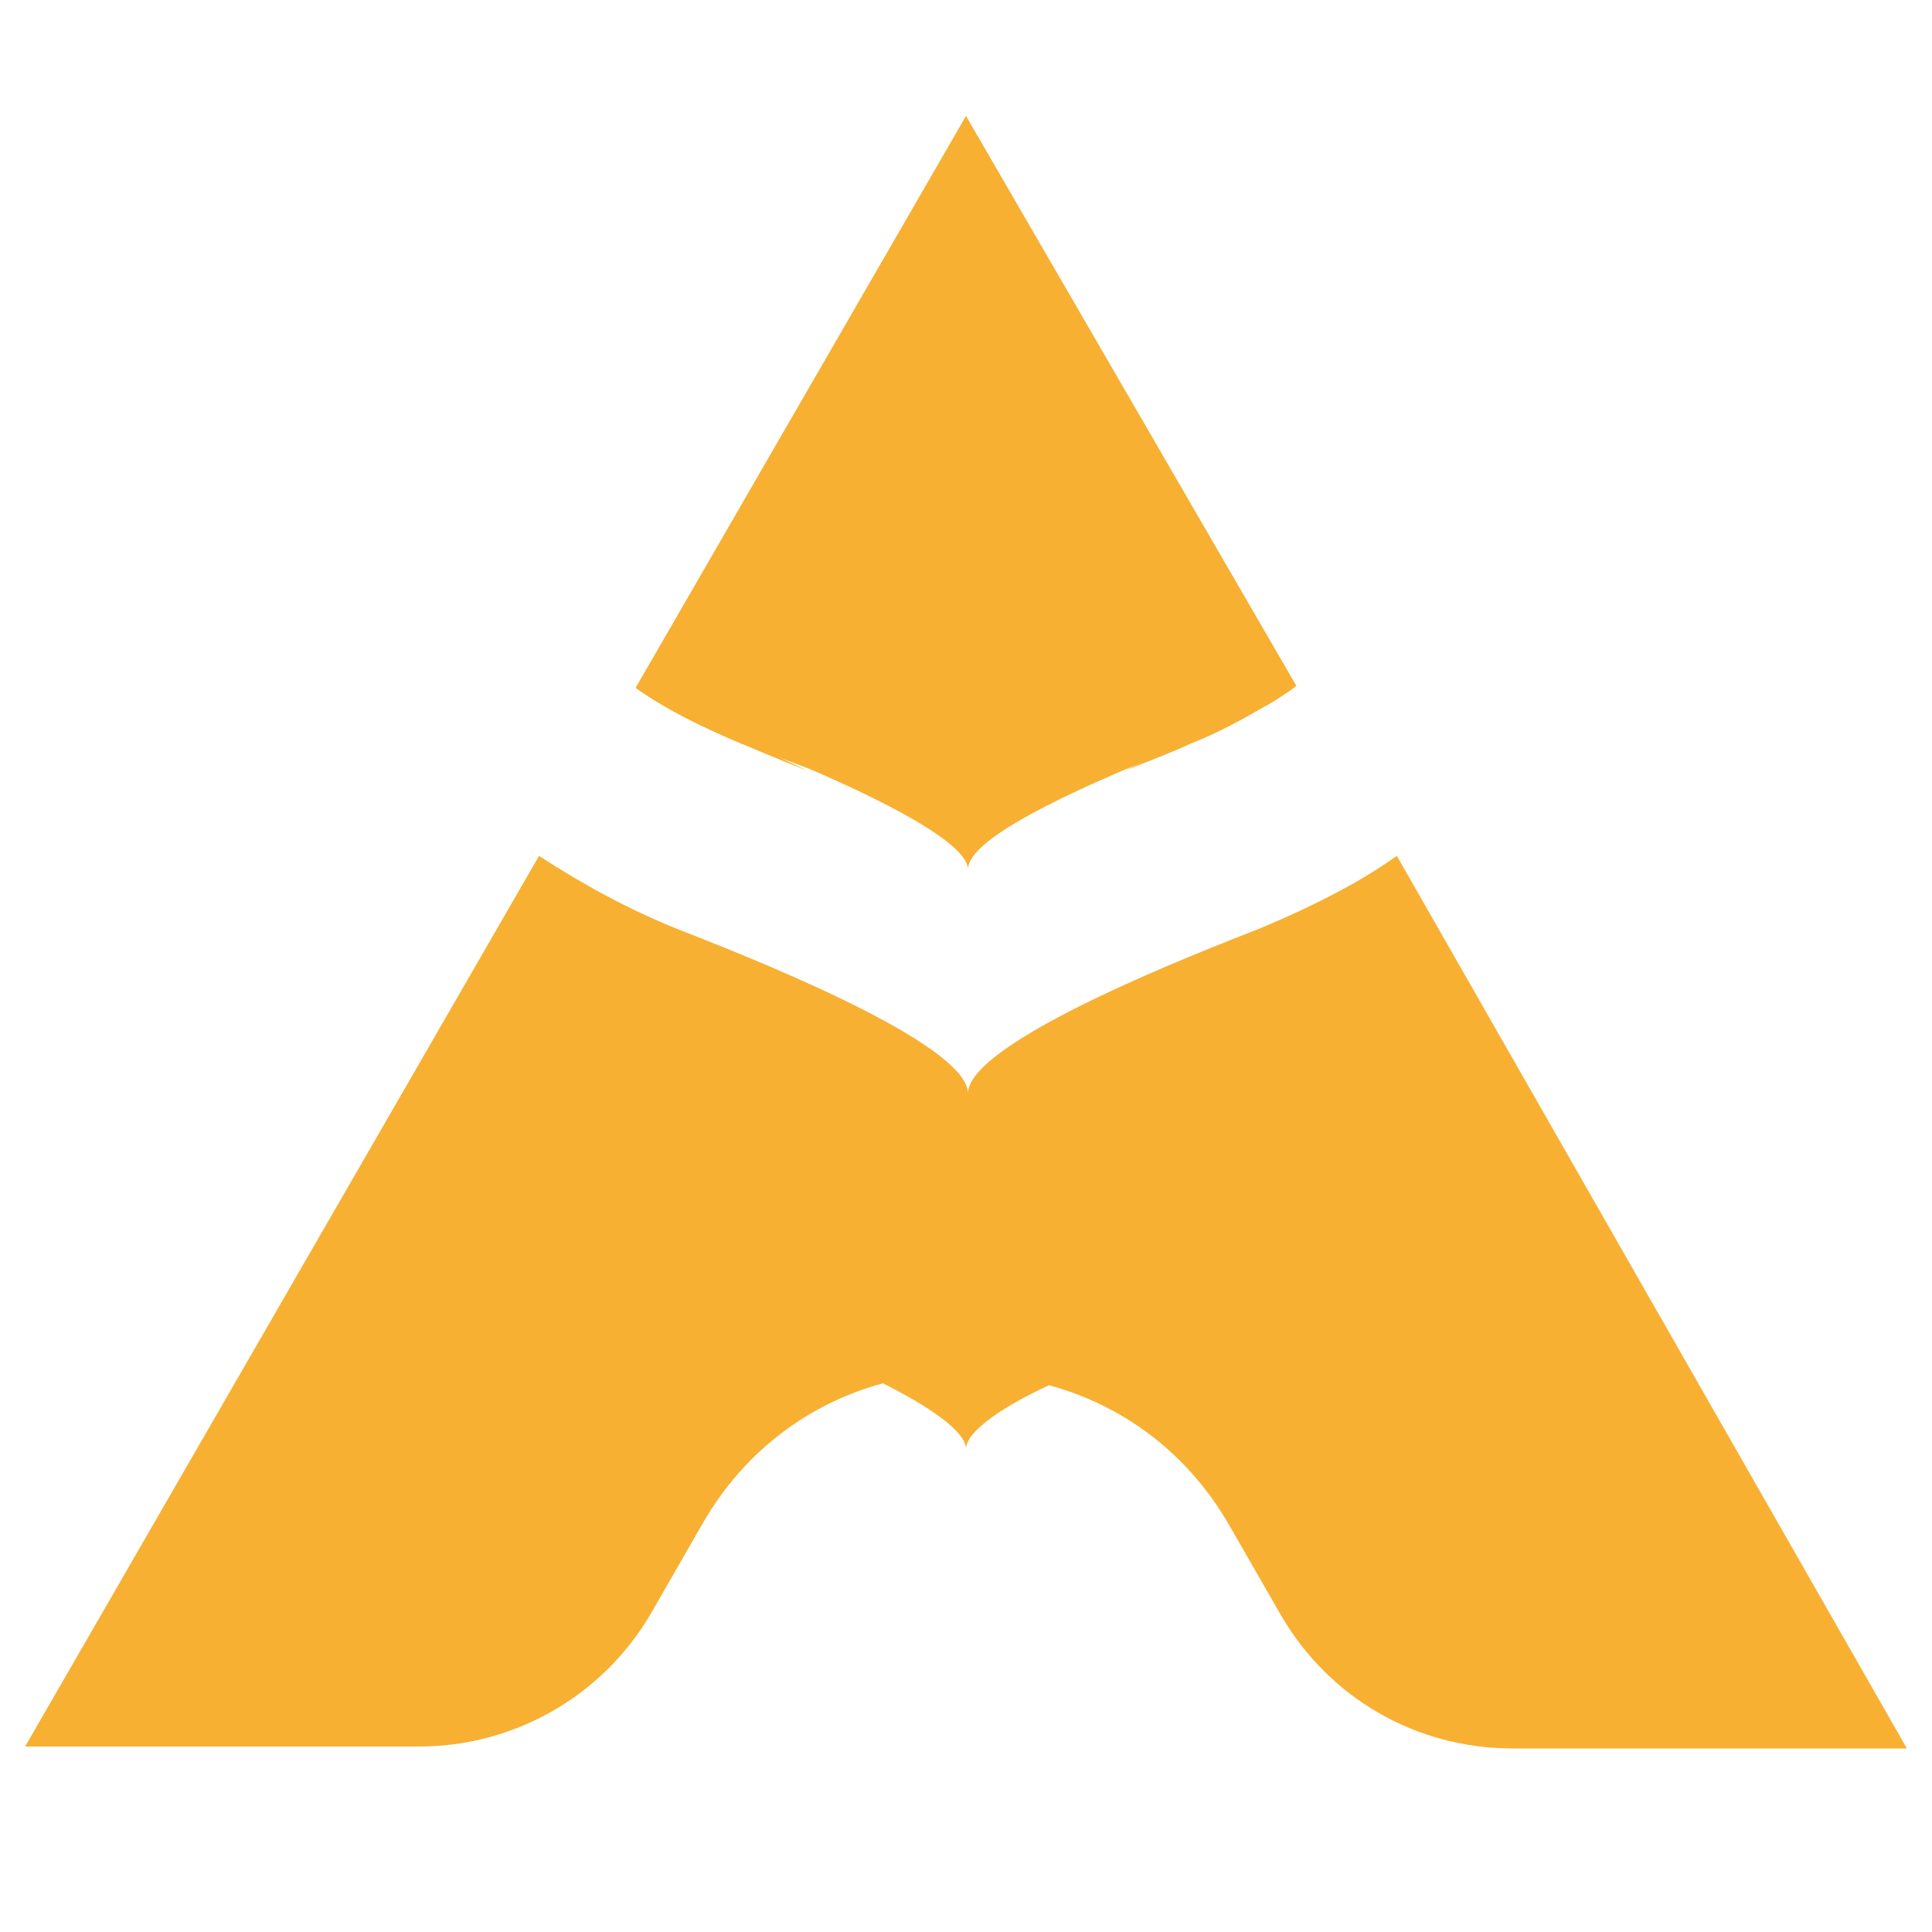
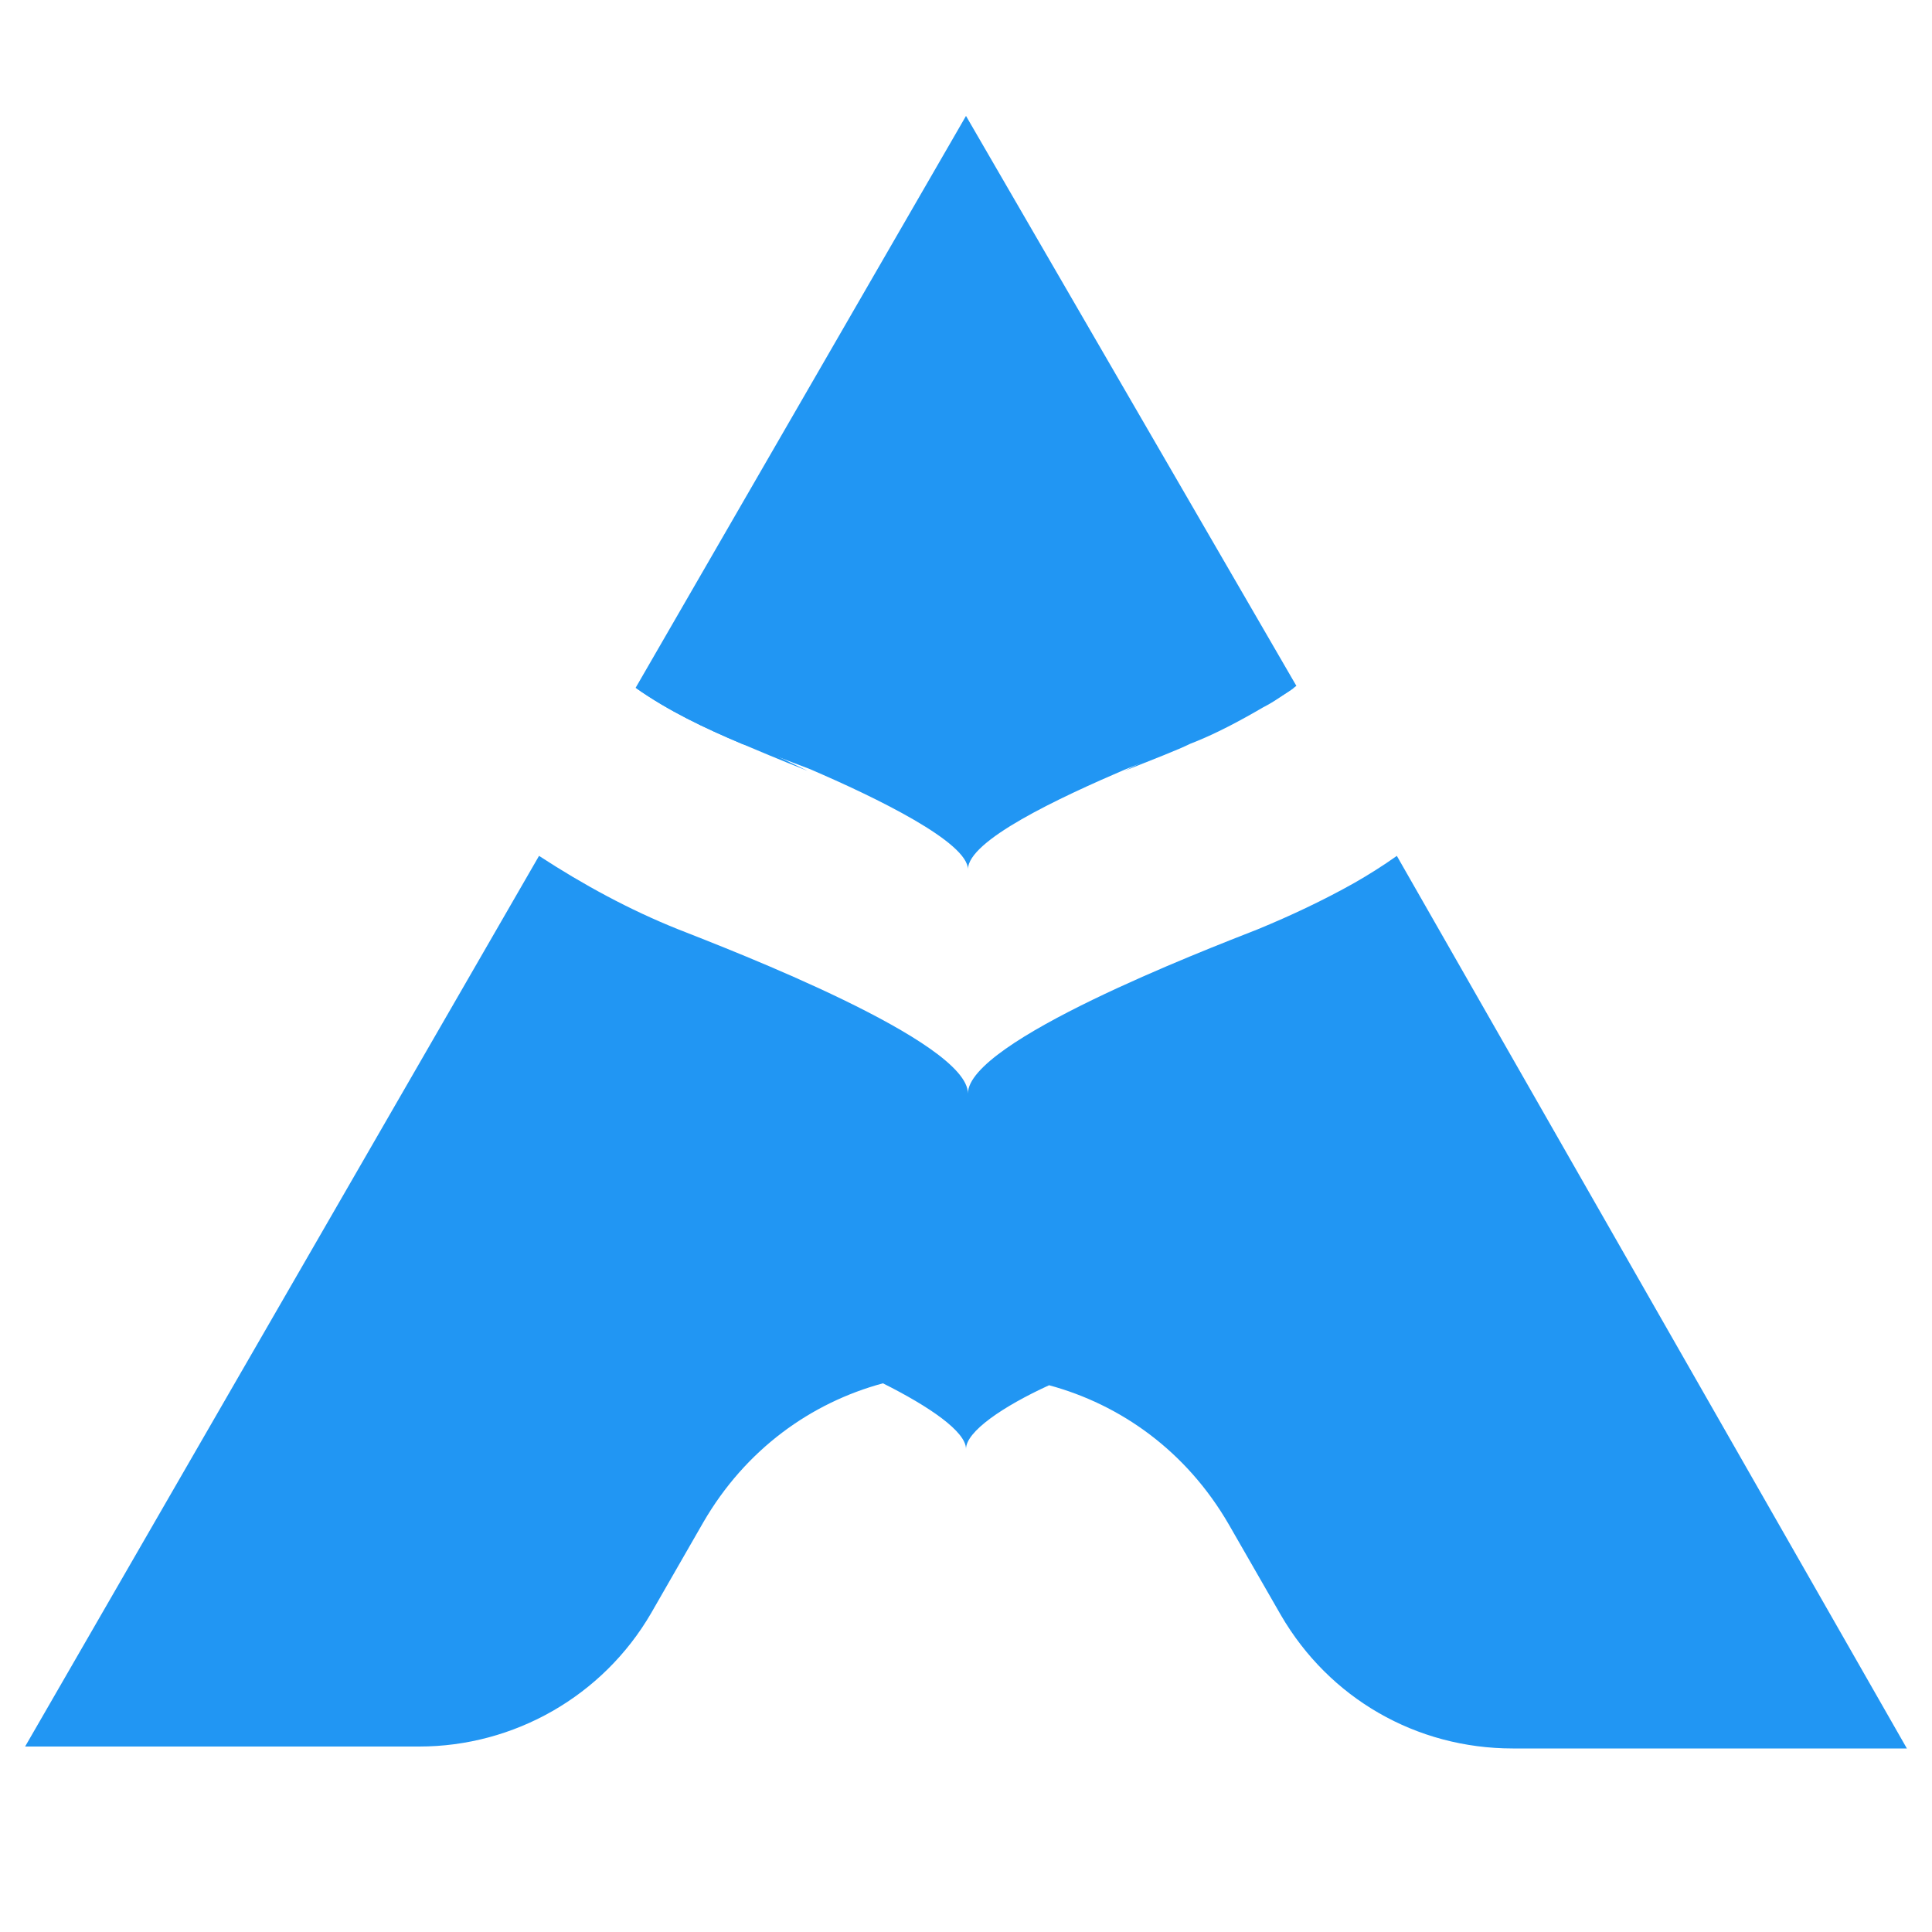
- <svg xmlns="http://www.w3.org/2000/svg" version="1.1" id="Layer_1" x="0px" y="0px" viewBox="0 0 100 100" style="enable-background:new 0 0 100 100;" xml:space="preserve">
-   <style type="text/css">
- 	.st0{fill:#F7B032;}
- </style>
+ <svg xmlns="http://www.w3.org/2000/svg" id="Layer_1" version="1.1" viewBox="0 0 100 100">
+   <defs>
+     <style>
+       .st0 {
+         fill: #2196f3;
+       }
+     </style>
+   </defs>
  <g>
-     <g>
-       <path class="st0" d="M41.8,39.9c-1.5-0.6-2.7-1.1-3.4-1.4c-1.9-0.8-3.8-1.7-5.5-2.9" />
-       <path class="st0" d="M58.2,39.9c1.5-0.6,2.8-1.1,3.4-1.4c1.3-0.5,2.6-1.2,3.8-1.9c0.6-0.3,1.1-0.7,1.6-1" />
-     </g>
-     <g>
-       <line class="st0" x1="32.9" y1="35.6" x2="32.9" y2="35.6" />
-       <line class="st0" x1="67.1" y1="35.6" x2="67.1" y2="35.6" />
-       <path class="st0" d="M62.6,65.8L62.6,65.8z" />
-     </g>
-     <g>
-       <path class="st0" d="M38.4,38.5c-1.9-0.8-3.8-1.7-5.5-2.9l0,0L50,6l17.1,29.5l0,0c-0.5,0.4-1.1,0.7-1.6,1    c-1.2,0.7-2.5,1.3-3.8,1.9c-0.6,0.3-1.9,0.8-3.4,1.4c-3.5,1.5-8.2,3.7-8.2,5.2h0c0-1.4-4.7-3.7-8.2-5.2    C40.3,39.2,39.1,38.7,38.4,38.5z" />
-       <path class="st0" d="M98.7,90.5H78.3c-5,0-9.5-2.6-12-6.9l-2.7-4.7c-2.2-3.8-5.6-6.2-9.3-7.2c0,0,0,0,0,0C51.9,72.8,50,74.1,50,75    h0c0-0.9-1.9-2.2-4.3-3.4c-3.7,1-7.1,3.4-9.3,7.2l-2.7,4.7c-2.5,4.3-7.1,6.9-12,6.9H1.3l26.6-46.1c2.3,1.5,4.7,2.8,7.2,3.8    c2.8,1.1,15,5.8,15,8.5h0c0-2.7,12.2-7.4,15-8.5c1.7-0.7,3.4-1.5,5-2.4c0.7-0.4,1.5-0.9,2.2-1.4L98.7,90.5z" />
-       <path class="st0" d="M62.6,94L62.6,94z" />
-     </g>
+     <path class="st0" d="M41.8,39.9c-1.5-.6-2.7-1.1-3.4-1.4-1.9-.8-3.8-1.7-5.5-2.9" />
+     <path class="st0" d="M58.2,39.9c1.5-.6,2.8-1.1,3.4-1.4,1.3-.5,2.6-1.2,3.8-1.9.6-.3,1.1-.7,1.6-1" />
+   </g>
+   <g>
+     <line class="st0" x1="32.9" y1="35.6" x2="32.9" y2="35.6" />
+     <line class="st0" x1="67.1" y1="35.6" x2="67.1" y2="35.6" />
+     <path class="st0" d="M62.6,65.8h0Z" />
+   </g>
+   <g>
+     <path class="st0" d="M38.4,38.5c-1.9-.8-3.8-1.7-5.5-2.9h0L50,6l17.1,29.5h0c-.5.4-1.1.7-1.6,1-1.2.7-2.5,1.3-3.8,1.9-.6.3-1.9.8-3.4,1.4-3.5,1.5-8.2,3.7-8.2,5.2h0c0-1.4-4.7-3.7-8.2-5.2-1.6-.6-2.8-1.1-3.5-1.3Z" />
+     <path class="st0" d="M98.7,90.5h-20.4c-5,0-9.5-2.6-12-6.9l-2.7-4.7c-2.2-3.8-5.6-6.2-9.3-7.2h0c-2.4,1.1-4.3,2.4-4.3,3.3h0c0-.9-1.9-2.2-4.3-3.4-3.7,1-7.1,3.4-9.3,7.2l-2.7,4.7c-2.5,4.3-7.1,6.9-12,6.9H1.3l26.6-46.1c2.3,1.5,4.7,2.8,7.2,3.8,2.8,1.1,15,5.8,15,8.5h0c0-2.7,12.2-7.4,15-8.5,1.7-.7,3.4-1.5,5-2.4.7-.4,1.5-.9,2.2-1.4l26.4,46.2Z" />
+     <path class="st0" d="M62.6,94h0Z" />
  </g>
</svg>
